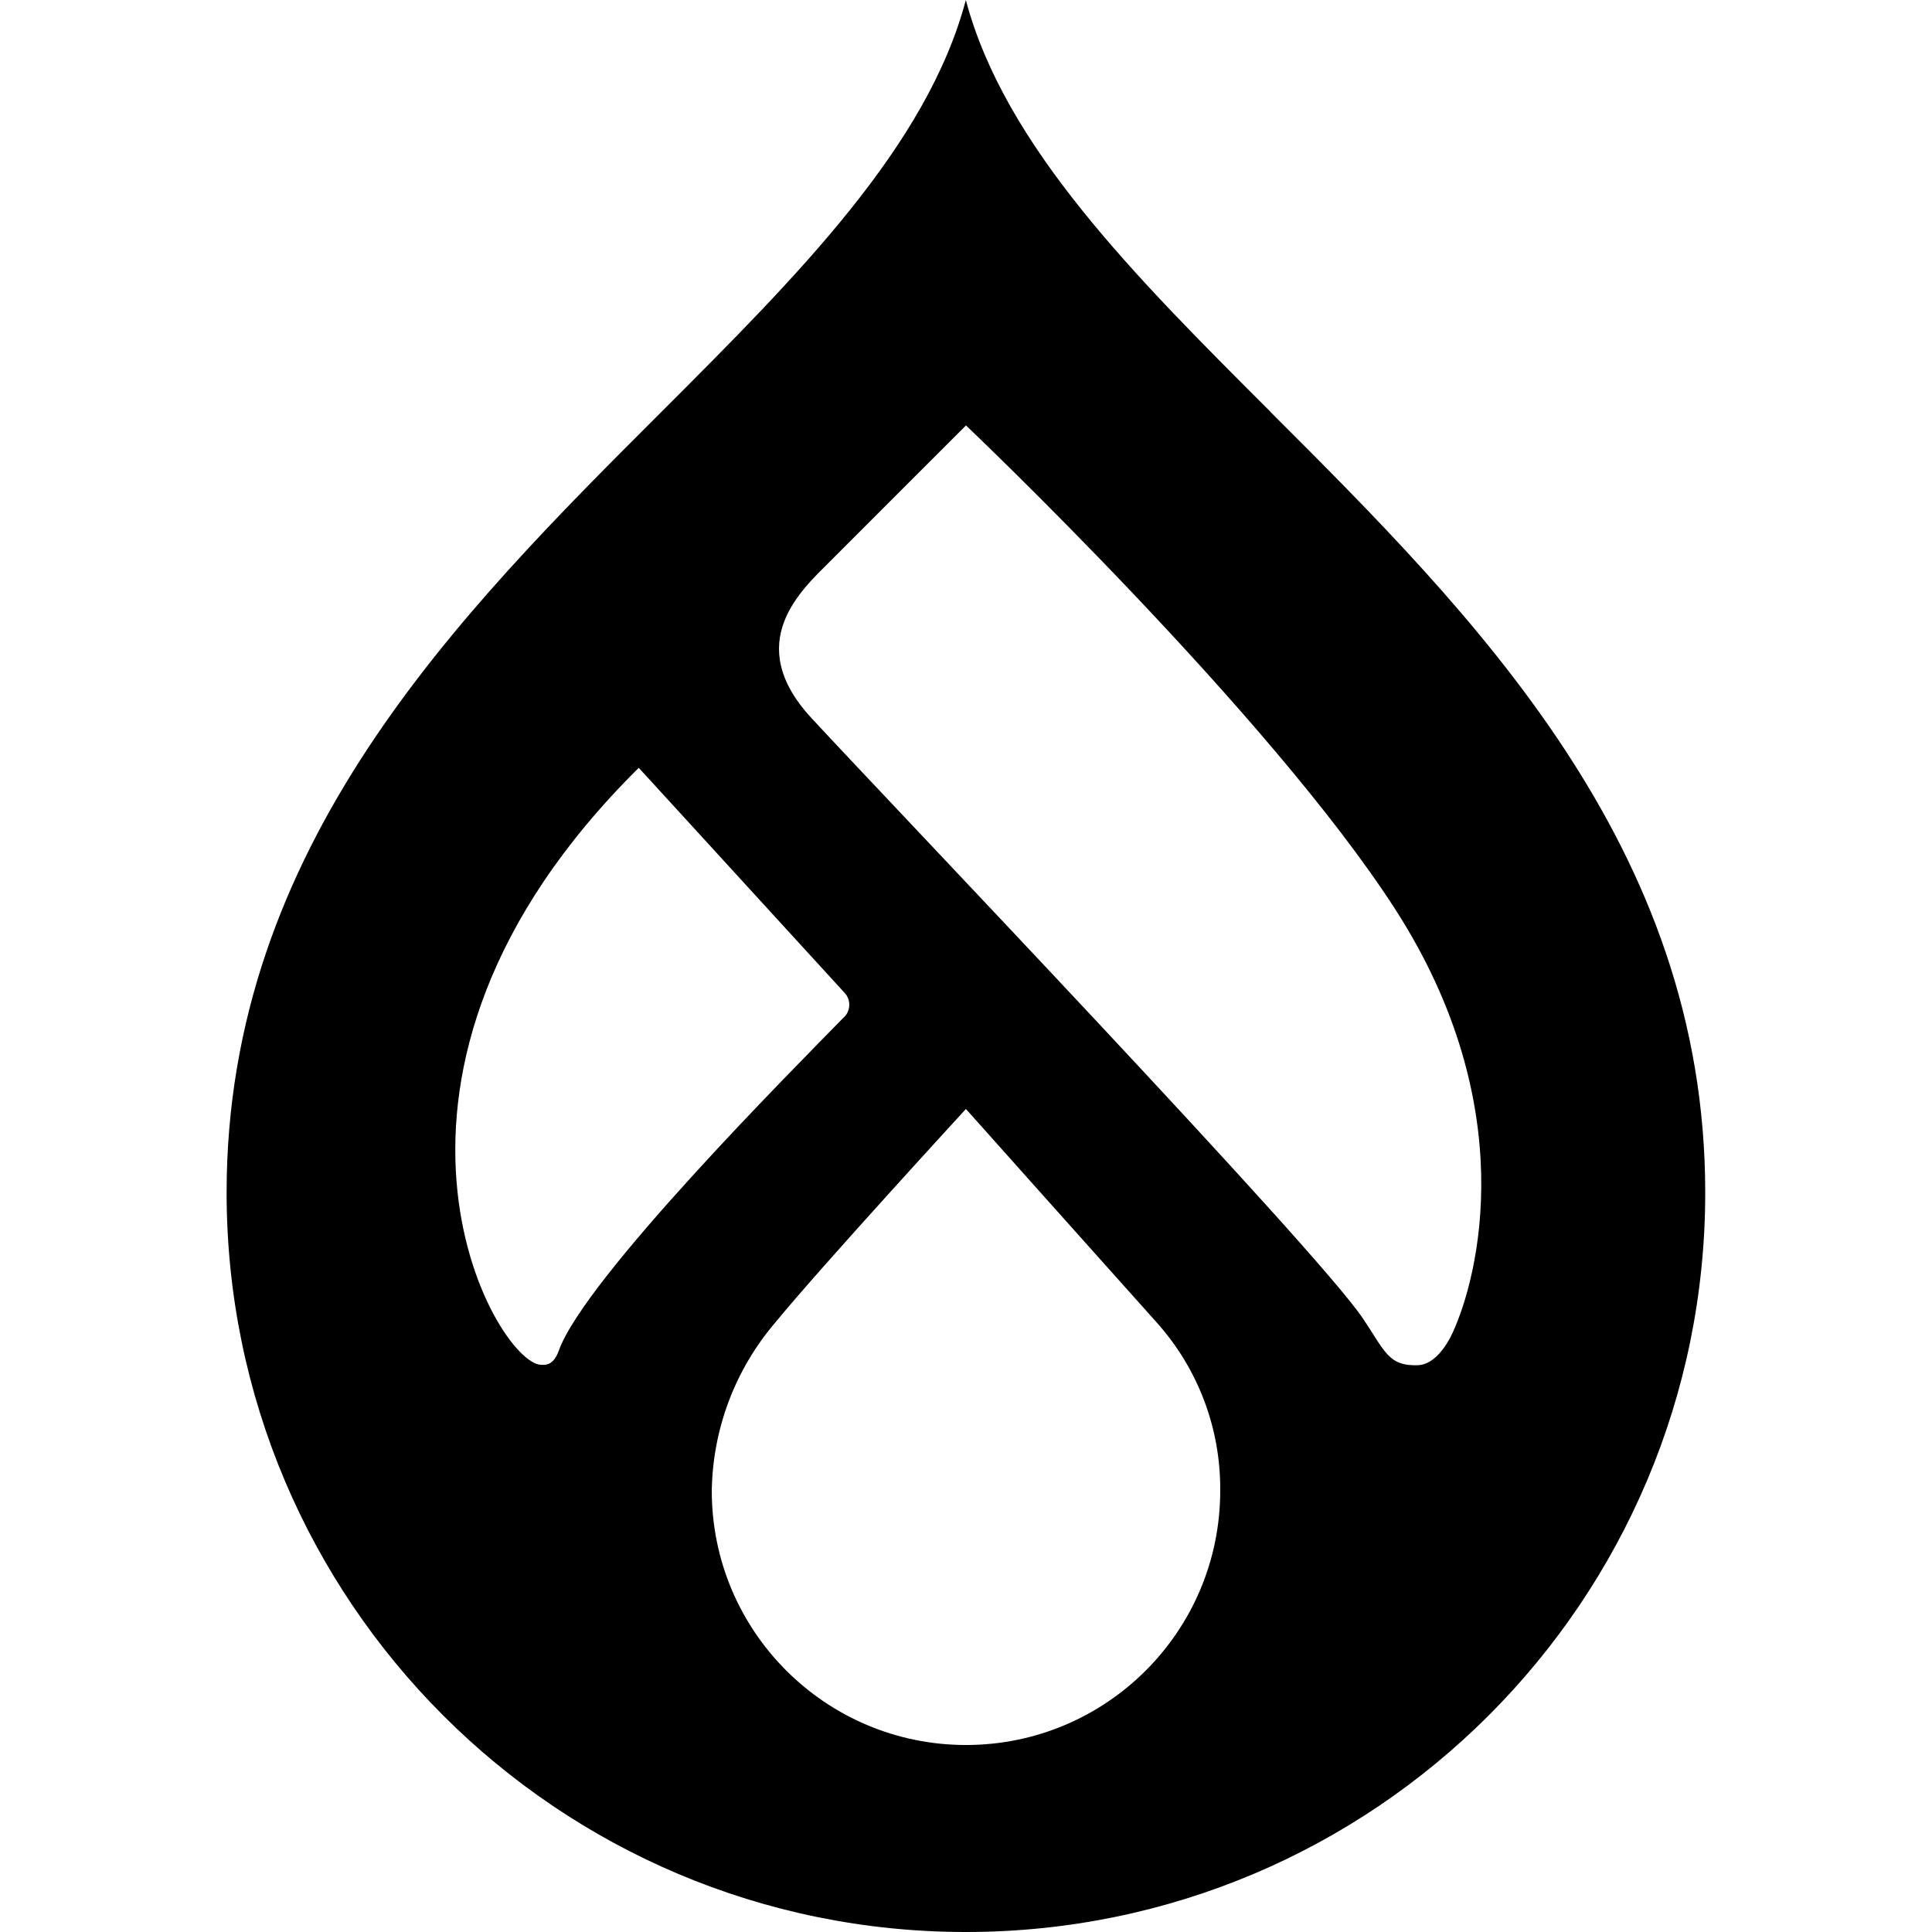
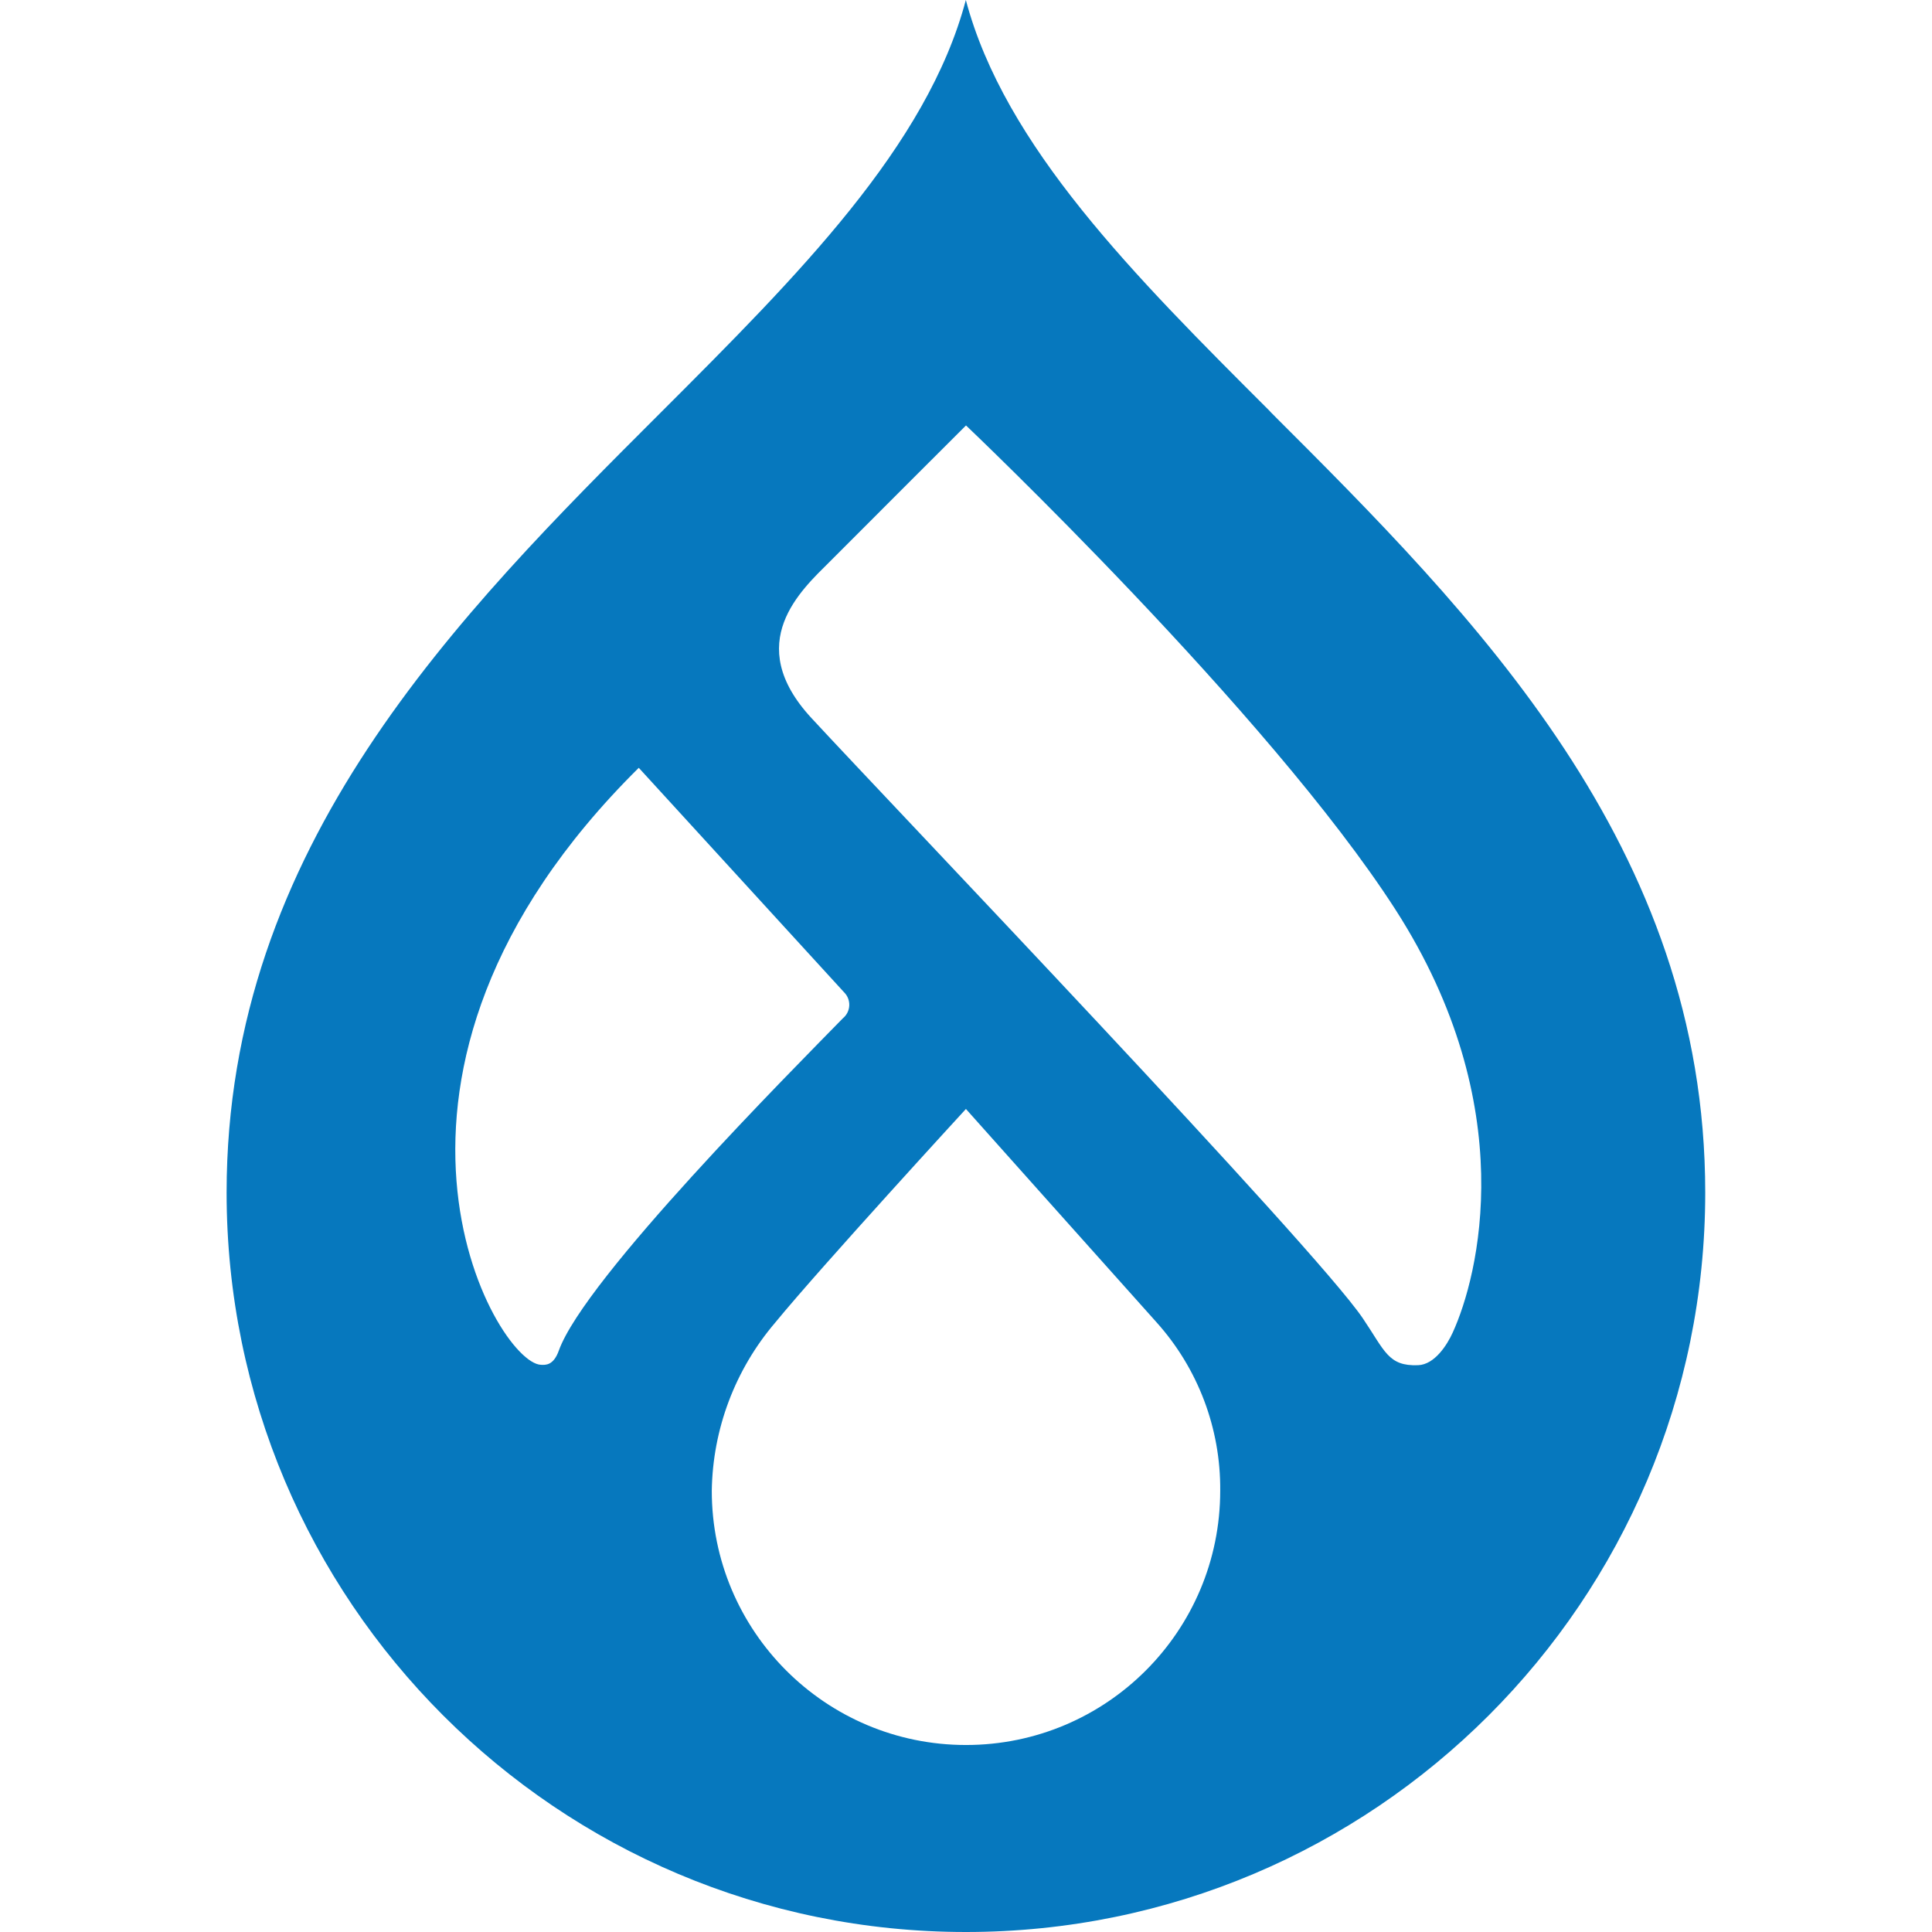
<svg xmlns="http://www.w3.org/2000/svg" role="img" viewBox="0 0 24 24">
-   <path fill="##0678BE  " d="M15.78 5.113C14.09 3.425 12.48 1.815 11.998 0c-.48 1.815-2.09 3.425-3.778 5.113-2.534 2.53-5.405 5.4-5.405 9.702a9.184 9.185 0 1018.368 0c0-4.303-2.871-7.171-5.405-9.702M6.72 16.954c-.563-.019-2.64-3.6 1.215-7.416l2.55 2.788a.218.218 0 01-.016.325c-.61.625-3.204 3.227-3.527 4.126-.066.186-.164.18-.222.177M12 21.677a3.158 3.158 0 01-3.158-3.159 3.291 3.291 0 01.787-2.087c.57-.696 2.37-2.655 2.37-2.655s1.774 1.988 2.367 2.649a3.09 3.09 0 01.792 2.093A3.158 3.158 0 0112 21.677m6.046-5.123c-.068.15-.223.398-.431.405-.371.014-.411-.177-.686-.583-.604-.892-5.864-6.39-6.848-7.455-.866-.935-.122-1.595.223-1.94C10.736 6.547 12 5.285 12 5.285s3.766 3.574 5.336 6.016c1.57 2.443 1.029 4.556.71 5.253" />
+   <path fill="#0678BE  " d="M15.78 5.113C14.09 3.425 12.48 1.815 11.998 0c-.48 1.815-2.09 3.425-3.778 5.113-2.534 2.53-5.405 5.4-5.405 9.702a9.184 9.185 0 1018.368 0c0-4.303-2.871-7.171-5.405-9.702M6.72 16.954c-.563-.019-2.64-3.6 1.215-7.416l2.55 2.788a.218.218 0 01-.016.325c-.61.625-3.204 3.227-3.527 4.126-.066.186-.164.18-.222.177M12 21.677a3.158 3.158 0 01-3.158-3.159 3.291 3.291 0 01.787-2.087c.57-.696 2.37-2.655 2.37-2.655s1.774 1.988 2.367 2.649a3.09 3.09 0 01.792 2.093A3.158 3.158 0 0112 21.677m6.046-5.123c-.068.15-.223.398-.431.405-.371.014-.411-.177-.686-.583-.604-.892-5.864-6.39-6.848-7.455-.866-.935-.122-1.595.223-1.94C10.736 6.547 12 5.285 12 5.285s3.766 3.574 5.336 6.016c1.57 2.443 1.029 4.556.71 5.253" />
</svg>
